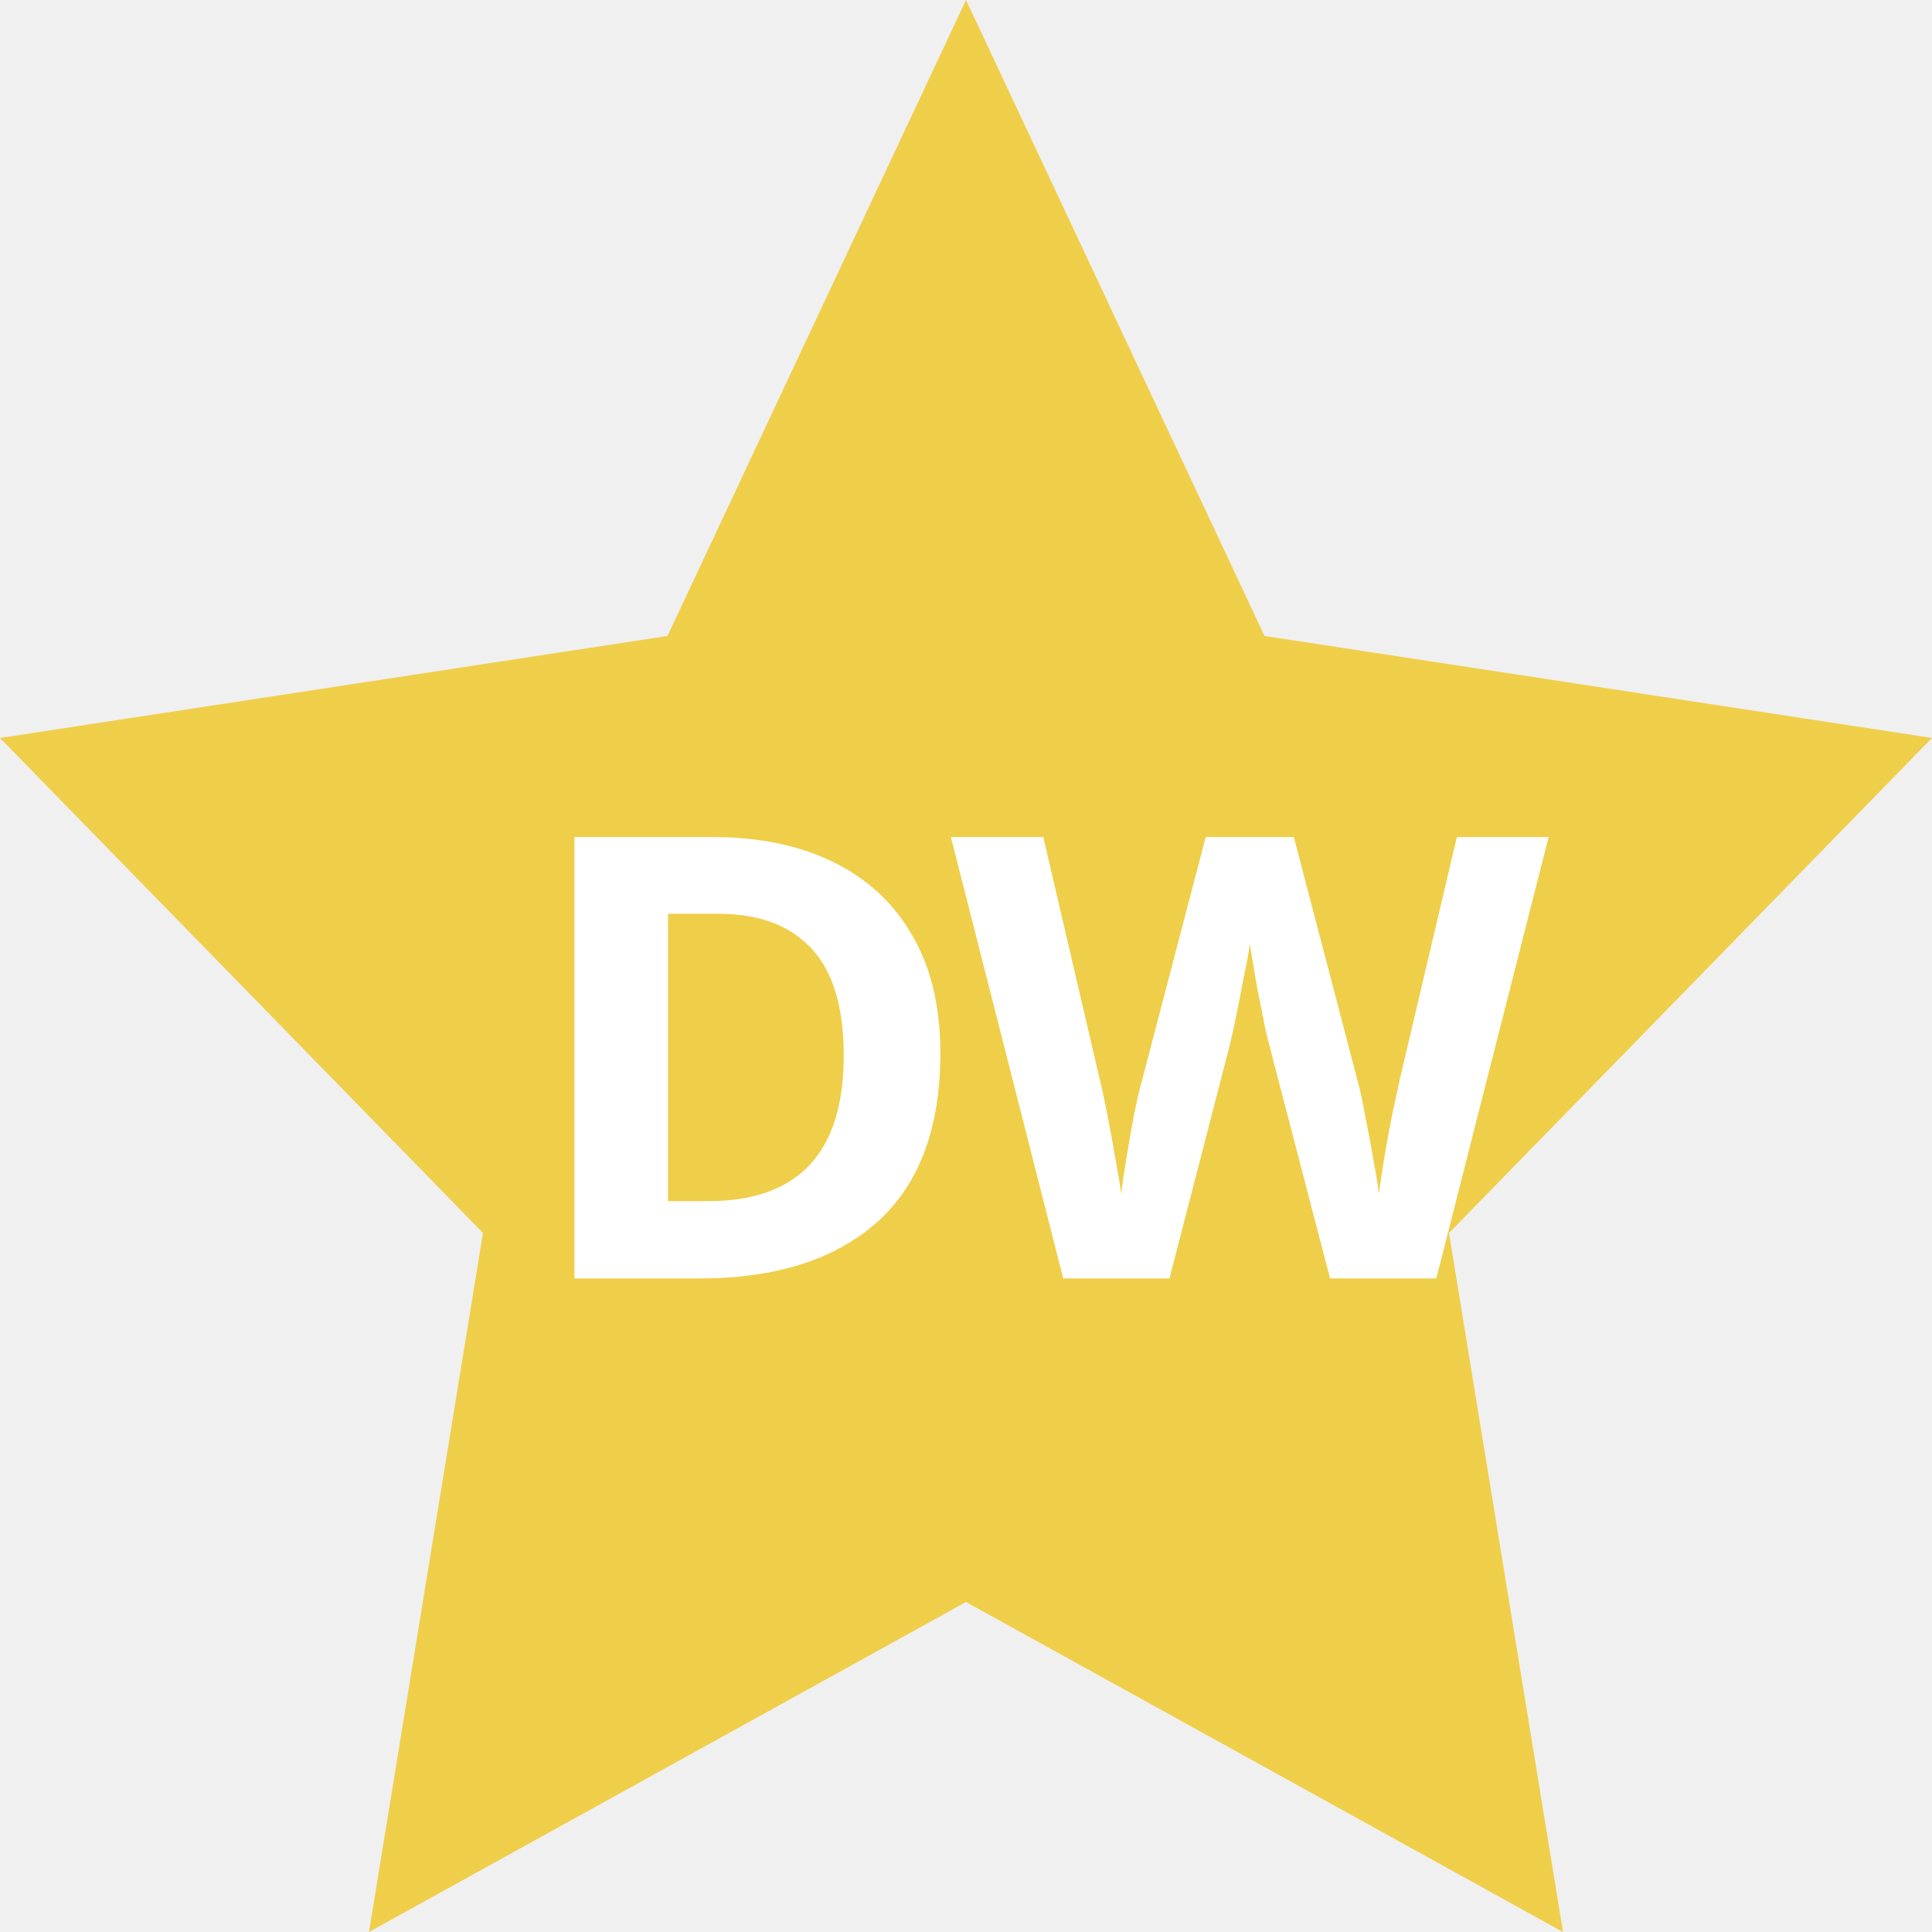
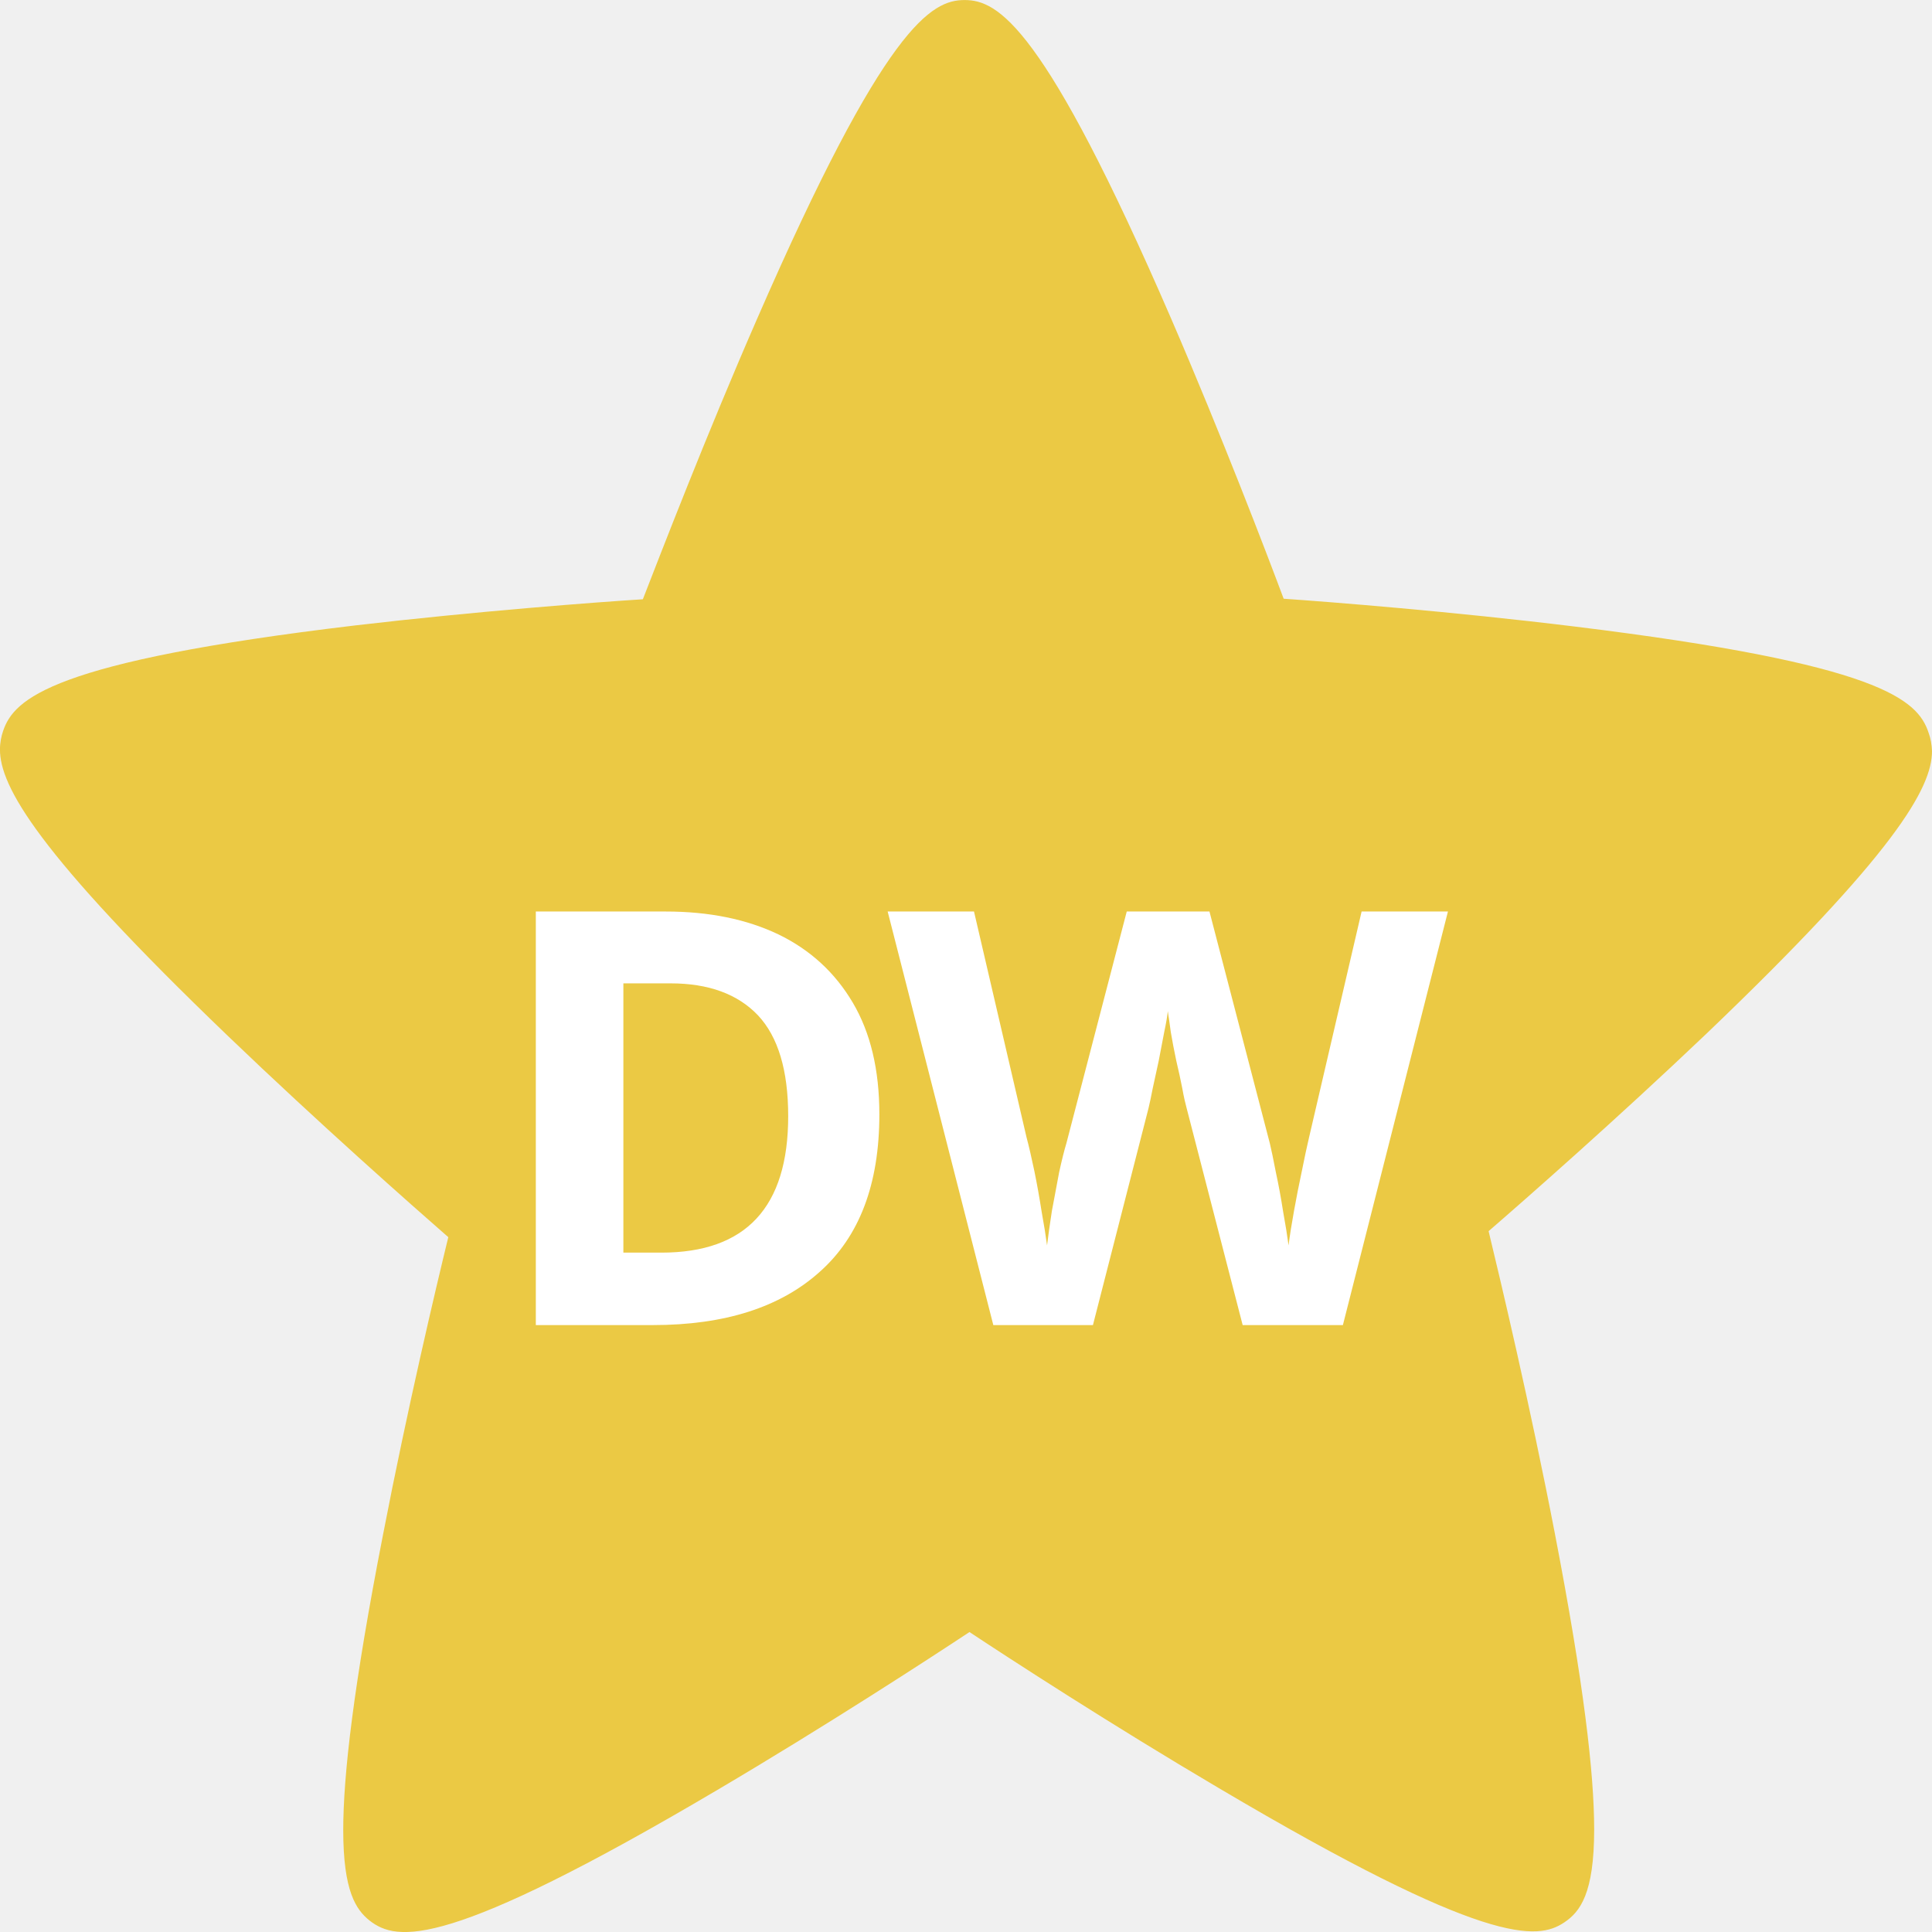
<svg xmlns="http://www.w3.org/2000/svg" width="50" height="50" version="1.1" viewBox="0 0 50 50">
-   <polygon transform="matrix(.92821 0 0 .97597 0 -1.2863)" points="10.288 52.549 13.467 34.013 0 20.887 18.611 18.182 26.934 1.318 35.256 18.182 53.867 20.887 40.4 34.013 43.579 52.549 26.934 43.798" fill="#efce4a" />
-   <text x="13.429" y="33.086" fill="#fff" font-family="Calibri,sans-serif" font-size="16px" font-weight="bold" letter-spacing="-.5px" style="line-height:1.25" xml:space="preserve">
-     <tspan x="13.429" y="33.086" fill="#fff" font-family="Calibri,sans-serif" font-size="16px" font-weight="bold">DW</tspan>
-   </text>
+   <path d="m49.913 18.967c-0.283-0.859-1.232-1.782-9.174-2.754-3.163-0.387-6.3-0.634-7.518-0.718-0.444-1.19-1.609-4.233-2.914-7.254-3.291-7.599-4.482-8.24-5.344-8.24-0.855 0-2.053 0.641-5.371 8.254-1.319 3.021-2.497 6.078-2.955 7.254-1.212 0.077-4.307 0.31-7.437 0.676-7.881 0.937-8.837 1.902-9.12 2.733-0.047 0.141-0.081 0.296-0.081 0.479 0 0.944 0.942 2.655 5.902 7.416 2.349 2.254 4.758 4.381 5.701 5.205-0.303 1.24-1.057 4.423-1.689 7.698-0.761 3.895-1.03 6.219-1.03 7.649 0 1.578 0.33 2.057 0.68 2.338 0.713 0.556 1.992 0.761 9.005-3.381 2.793-1.648 5.479-3.395 6.522-4.085 1.03 0.683 3.688 2.409 6.448 4.036 6.926 4.099 8.251 3.944 8.945 3.479 0.411-0.275 0.774-0.747 0.774-2.409 0-1.444-0.269-3.775-1.016-7.649-0.639-3.317-1.413-6.578-1.716-7.832 0.936-0.81 3.311-2.895 5.633-5.106 4.913-4.698 5.842-6.374 5.842-7.318-0.007-0.176-0.034-0.324-0.087-0.472" stroke-width=".069" fill="#ebc944" />
+   <text x="50%" y="58%" dominant-baseline="middle" text-anchor="middle" fill="#fff" font-family="Trebuchet MS, sans-serif" font-size="15px" font-weight="bold" letter-spacing="-.5px">DW</text>
</svg>
